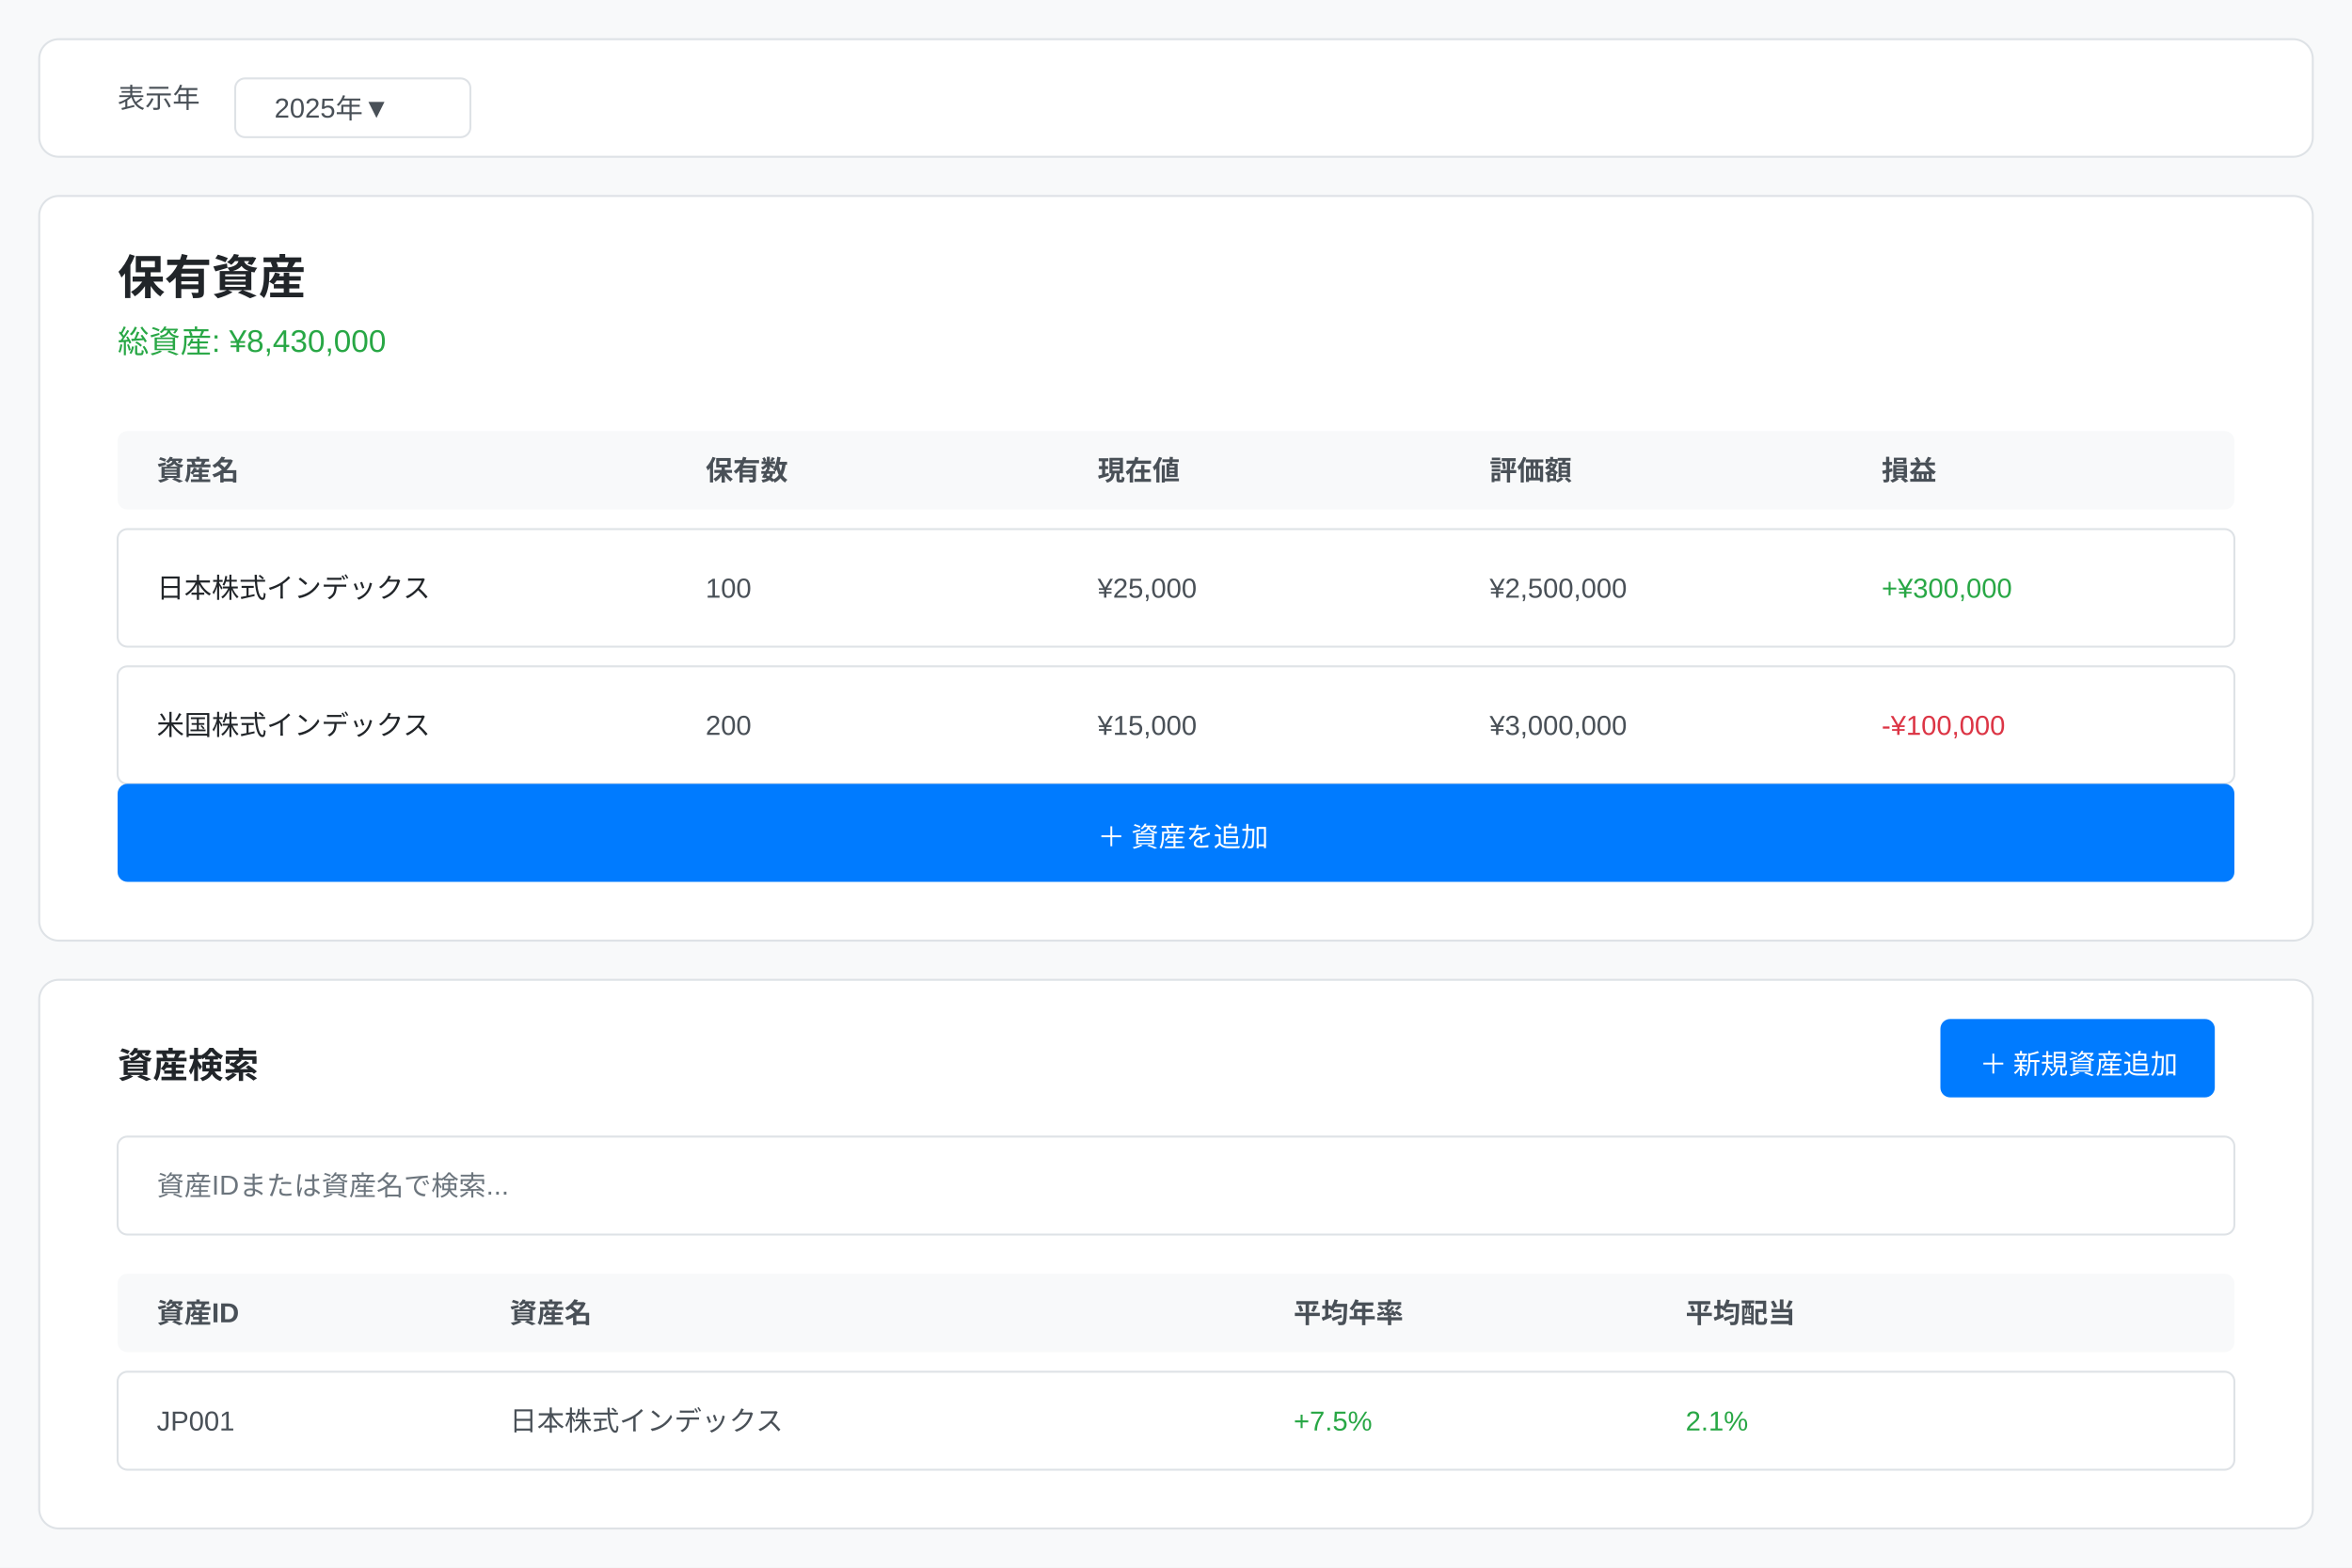
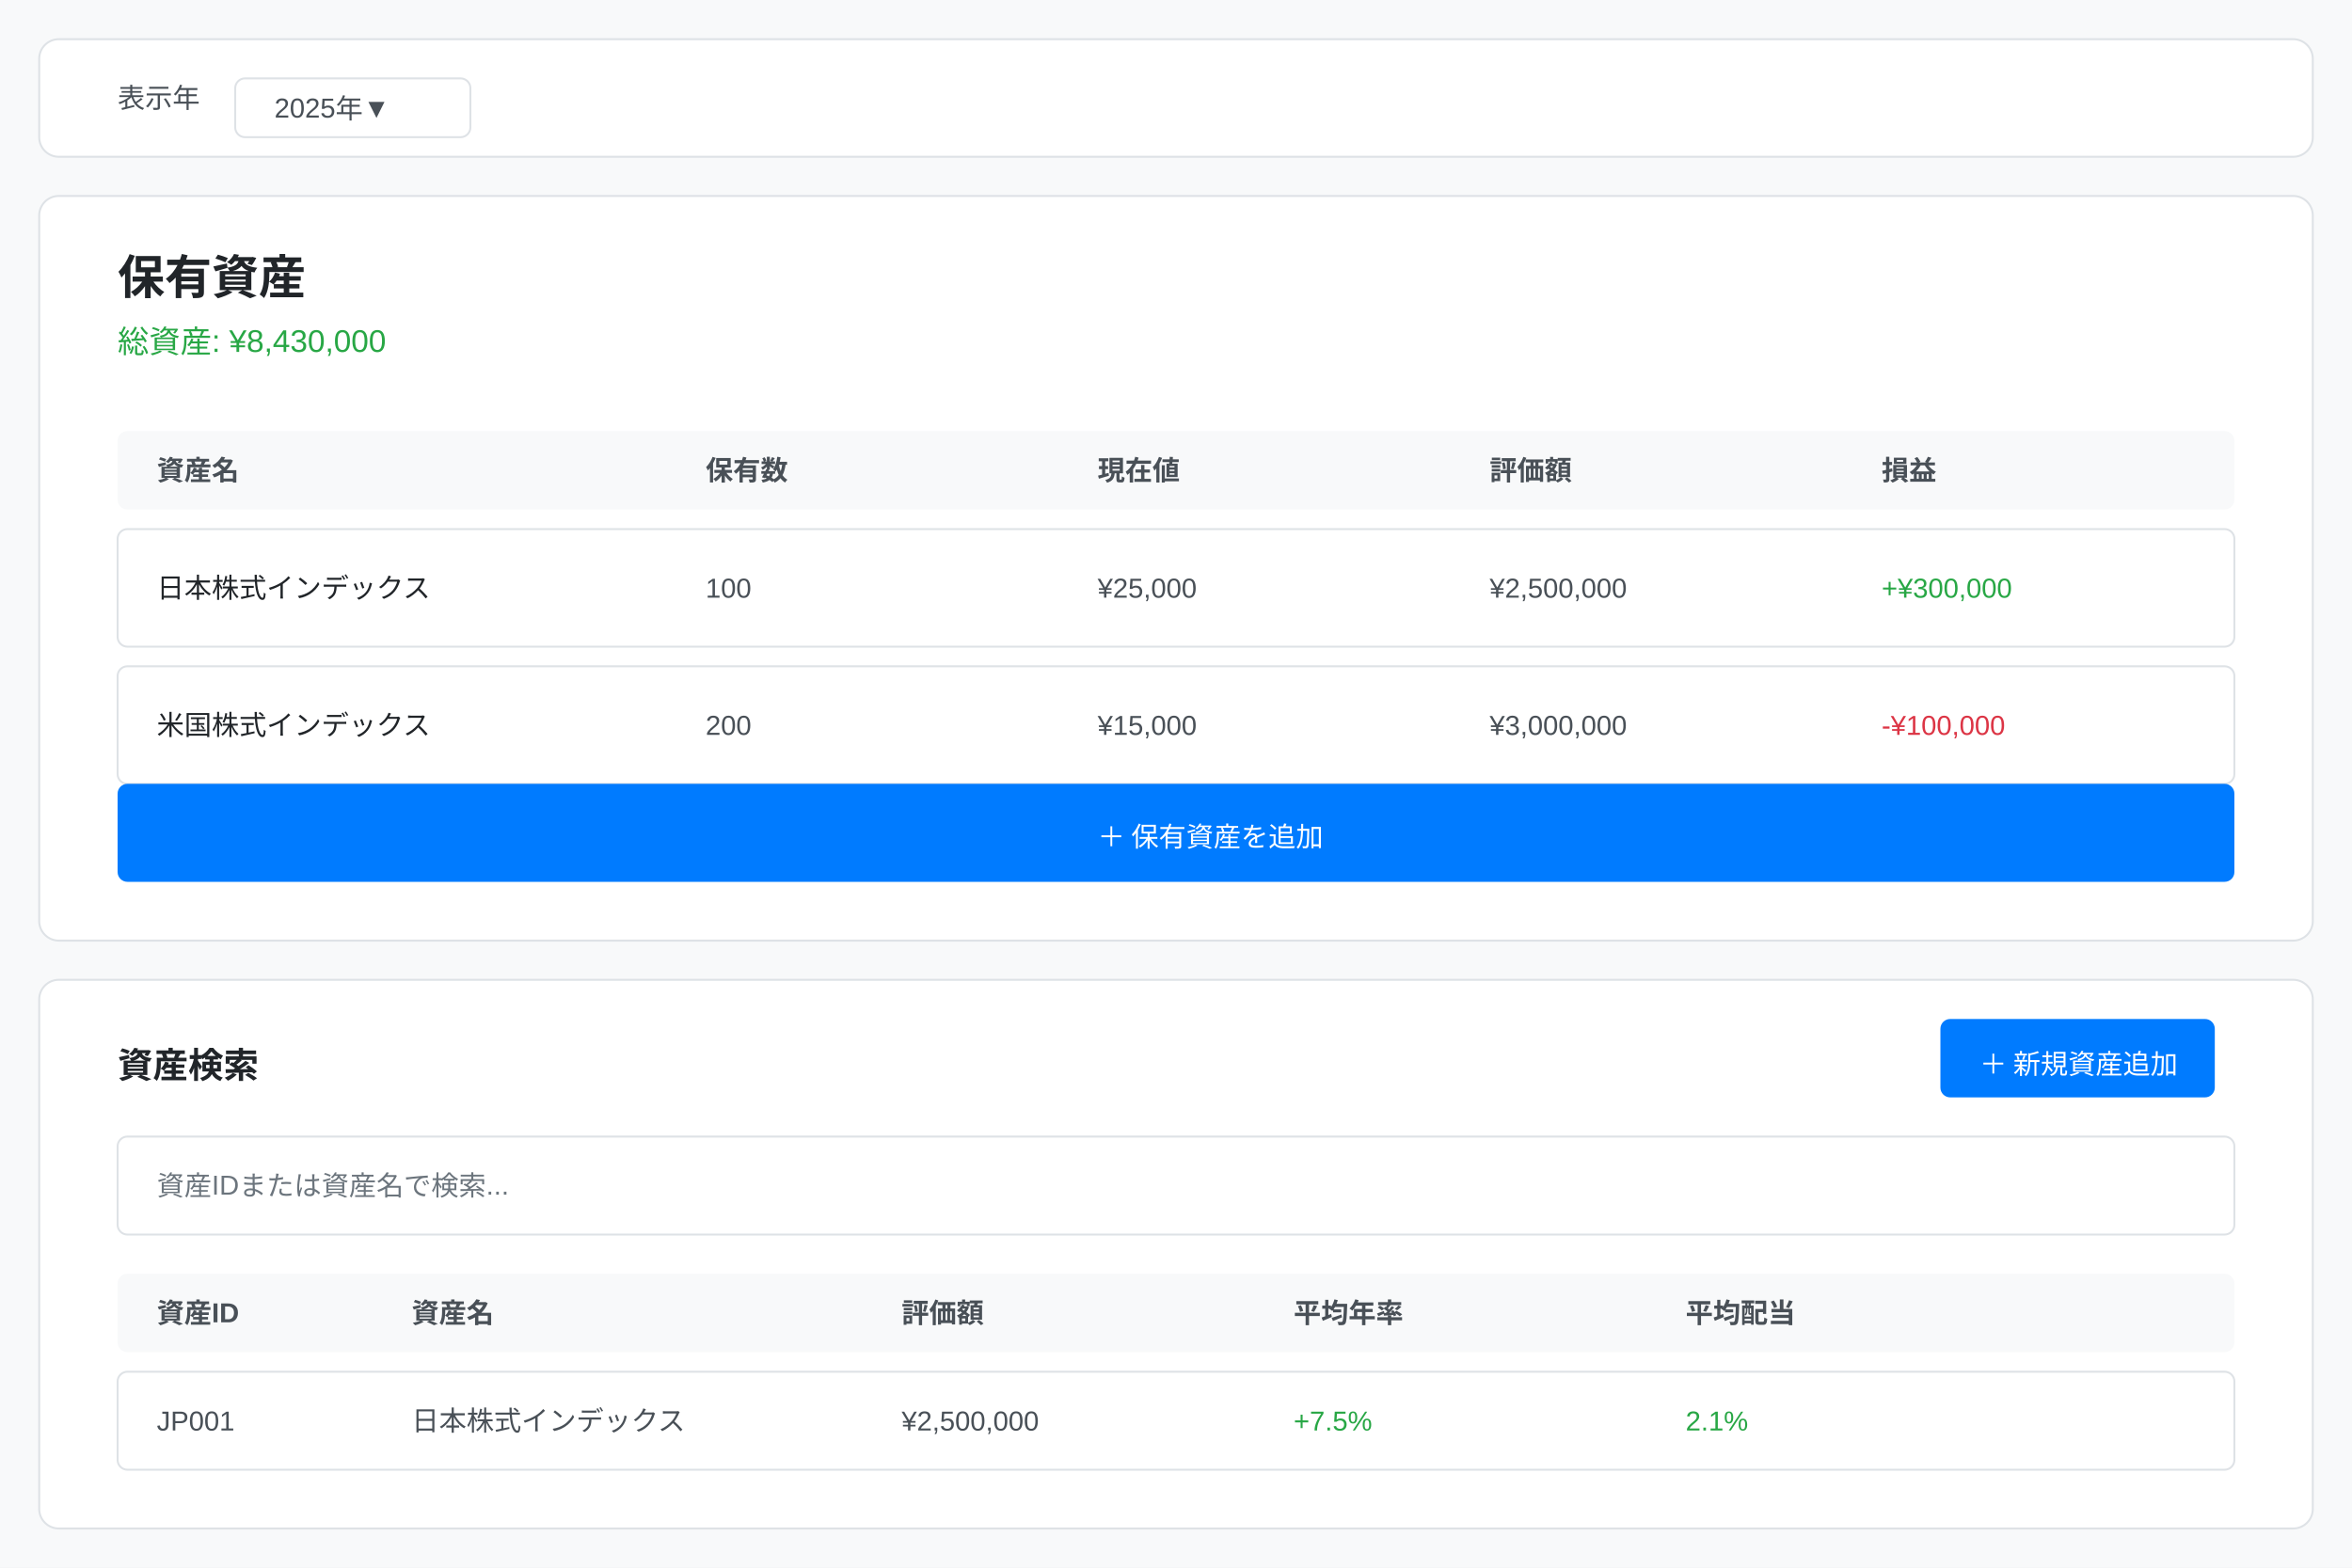
<svg xmlns="http://www.w3.org/2000/svg" width="1200" height="800" viewBox="0 0 1200 800">
  <rect width="1200" height="800" fill="#f8f9fa" />
  <g transform="translate(20, 20)">
    <rect width="1160" height="60" rx="10" fill="#ffffff" stroke="#dee2e6" />
    <g transform="translate(40, 10)">
      <text x="0" y="25" font-family="Arial" font-size="14" fill="#495057">表示年</text>
      <rect x="60" y="10" width="120" height="30" rx="5" fill="#ffffff" stroke="#dee2e6" />
      <text x="80" y="30" font-family="Arial" font-size="14" fill="#495057">2025年▼</text>
    </g>
  </g>
  <g transform="translate(20, 100)">
    <rect width="1160" height="380" rx="10" fill="#ffffff" stroke="#dee2e6" />
    <text x="40" y="50" font-family="Arial" font-size="24" font-weight="bold" fill="#212529">保有資産</text>
    <text x="40" y="80" font-family="Arial" font-size="16" fill="#28a745">総資産: ¥8,430,000</text>
    <g transform="translate(40, 120)">
      <rect width="1080" height="40" rx="5" fill="#f8f9fa" />
      <text x="20" y="25" font-family="Arial" font-size="14" font-weight="bold" fill="#495057">資産名</text>
      <text x="300" y="25" font-family="Arial" font-size="14" font-weight="bold" fill="#495057">保有数</text>
      <text x="500" y="25" font-family="Arial" font-size="14" font-weight="bold" fill="#495057">現在値</text>
      <text x="700" y="25" font-family="Arial" font-size="14" font-weight="bold" fill="#495057">評価額</text>
      <text x="900" y="25" font-family="Arial" font-size="14" font-weight="bold" fill="#495057">損益</text>
      <g transform="translate(0, 50)">
        <rect width="1080" height="60" rx="5" fill="#ffffff" stroke="#dee2e6" />
        <text x="20" y="35" font-family="Arial" font-size="14" fill="#212529">日本株式インデックス</text>
        <text x="300" y="35" font-family="Arial" font-size="14" fill="#495057">100</text>
        <text x="500" y="35" font-family="Arial" font-size="14" fill="#495057">¥25,000</text>
        <text x="700" y="35" font-family="Arial" font-size="14" fill="#495057">¥2,500,000</text>
        <text x="900" y="35" font-family="Arial" font-size="14" fill="#28a745">+¥300,000</text>
      </g>
      <g transform="translate(0, 120)">
        <rect width="1080" height="60" rx="5" fill="#ffffff" stroke="#dee2e6" />
        <text x="20" y="35" font-family="Arial" font-size="14" fill="#212529">米国株式インデックス</text>
        <text x="300" y="35" font-family="Arial" font-size="14" fill="#495057">200</text>
        <text x="500" y="35" font-family="Arial" font-size="14" fill="#495057">¥15,000</text>
        <text x="700" y="35" font-family="Arial" font-size="14" fill="#495057">¥3,000,000</text>
        <text x="900" y="35" font-family="Arial" font-size="14" fill="#dc3545">-¥100,000</text>
      </g>
    </g>
    <g transform="translate(40, 300)">
      <rect width="1080" height="50" rx="5" fill="#007bff" />
-       <text x="500" y="32" font-family="Arial" font-size="14" fill="#ffffff">＋ 資産を追加</text>
+       <text x="500" y="32" font-family="Arial" font-size="14" fill="#ffffff">＋ 保有資産を追加</text>
    </g>
  </g>
  <g transform="translate(20, 500)">
    <rect width="1160" height="280" rx="10" fill="#ffffff" stroke="#dee2e6" />
    <g transform="translate(40, 30)">
      <text x="0" y="20" font-family="Arial" font-size="18" font-weight="bold" fill="#212529">資産検索</text>
      <rect x="930" y="-10" width="140" height="40" rx="5" fill="#007bff" />
      <text x="950" y="18" font-family="Arial" font-size="14" fill="#ffffff">＋ 新規資産追加</text>
    </g>
    <g transform="translate(40, 80)">
      <rect width="1080" height="50" rx="5" fill="#ffffff" stroke="#dee2e6" />
      <text x="20" y="30" font-family="Arial" font-size="14" fill="#6c757d">資産IDまたは資産名で検索...</text>
    </g>
    <g transform="translate(40, 150)">
      <rect width="1080" height="40" rx="5" fill="#f8f9fa" />
      <text x="20" y="25" font-family="Arial" font-size="14" font-weight="bold" fill="#495057">資産ID</text>
-       <text x="200" y="25" font-family="Arial" font-size="14" font-weight="bold" fill="#495057">資産名</text>
+       <text x="150" y="25" font-family="Arial" font-size="14" font-weight="bold" fill="#495057">資産名</text>
+       <text x="400" y="25" font-family="Arial" font-size="14" font-weight="bold" fill="#495057">評価額</text>
      <text x="600" y="25" font-family="Arial" font-size="14" font-weight="bold" fill="#495057">平均年率</text>
      <text x="800" y="25" font-family="Arial" font-size="14" font-weight="bold" fill="#495057">平均配当</text>
      <g transform="translate(0, 50)">
        <rect width="1080" height="50" rx="5" fill="#ffffff" stroke="#dee2e6" />
        <text x="20" y="30" font-family="Arial" font-size="14" fill="#495057">JP001</text>
-         <text x="200" y="30" font-family="Arial" font-size="14" fill="#495057">日本株式インデックス</text>
+         <text x="150" y="30" font-family="Arial" font-size="14" fill="#495057">日本株式インデックス</text>
+         <text x="400" y="30" font-family="Arial" font-size="14" fill="#495057">¥2,500,000</text>
        <text x="600" y="30" font-family="Arial" font-size="14" fill="#28a745">+7.5%</text>
        <text x="800" y="30" font-family="Arial" font-size="14" fill="#28a745">2.1%</text>
      </g>
    </g>
  </g>
</svg>
